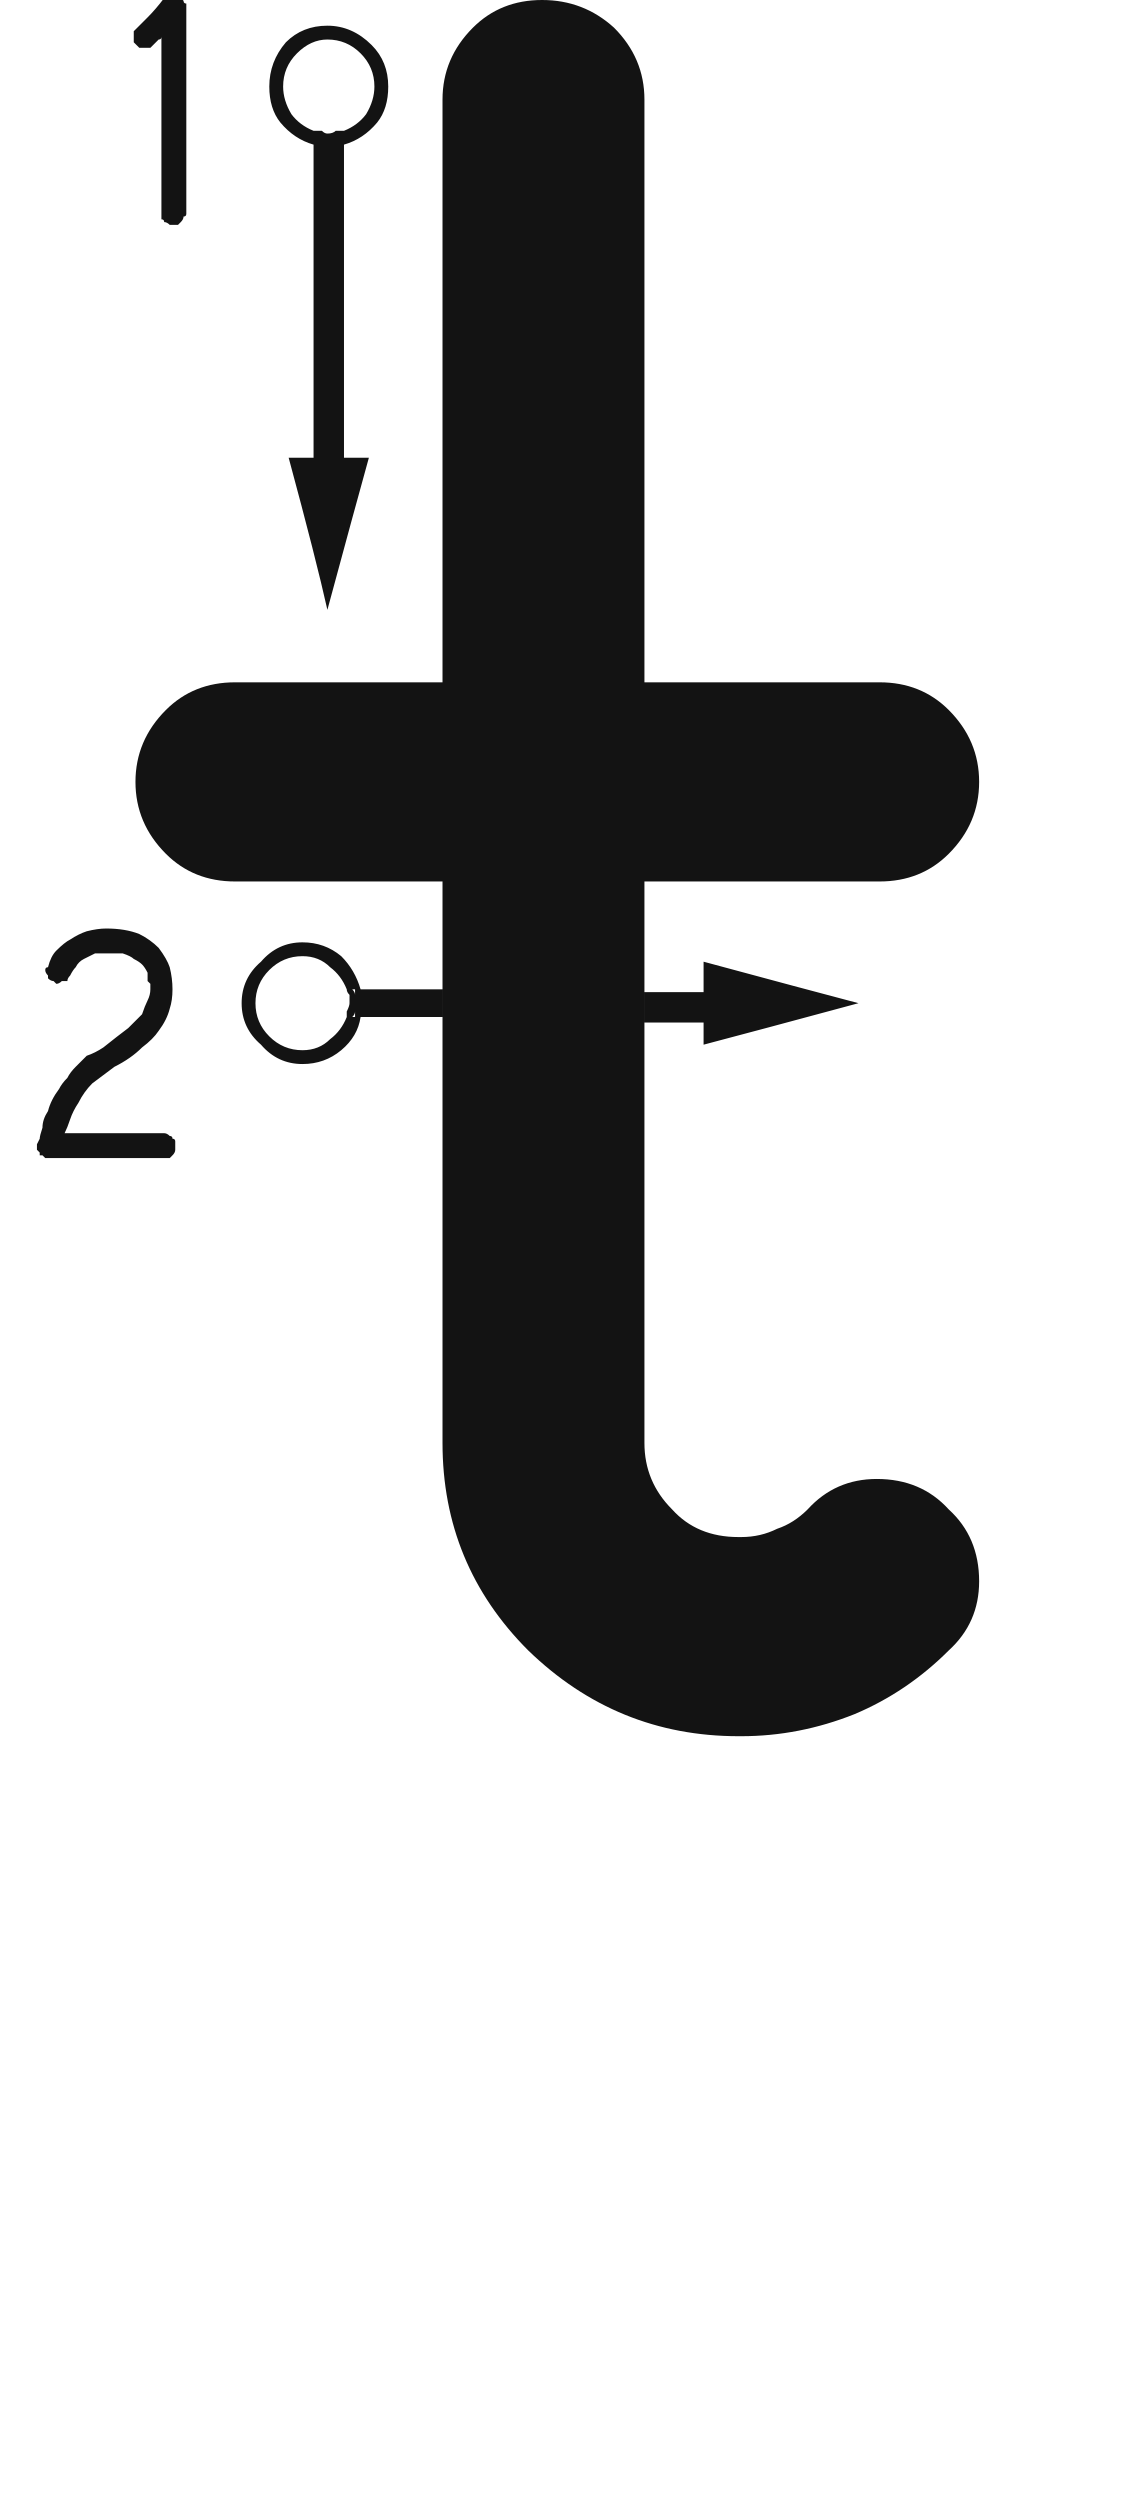
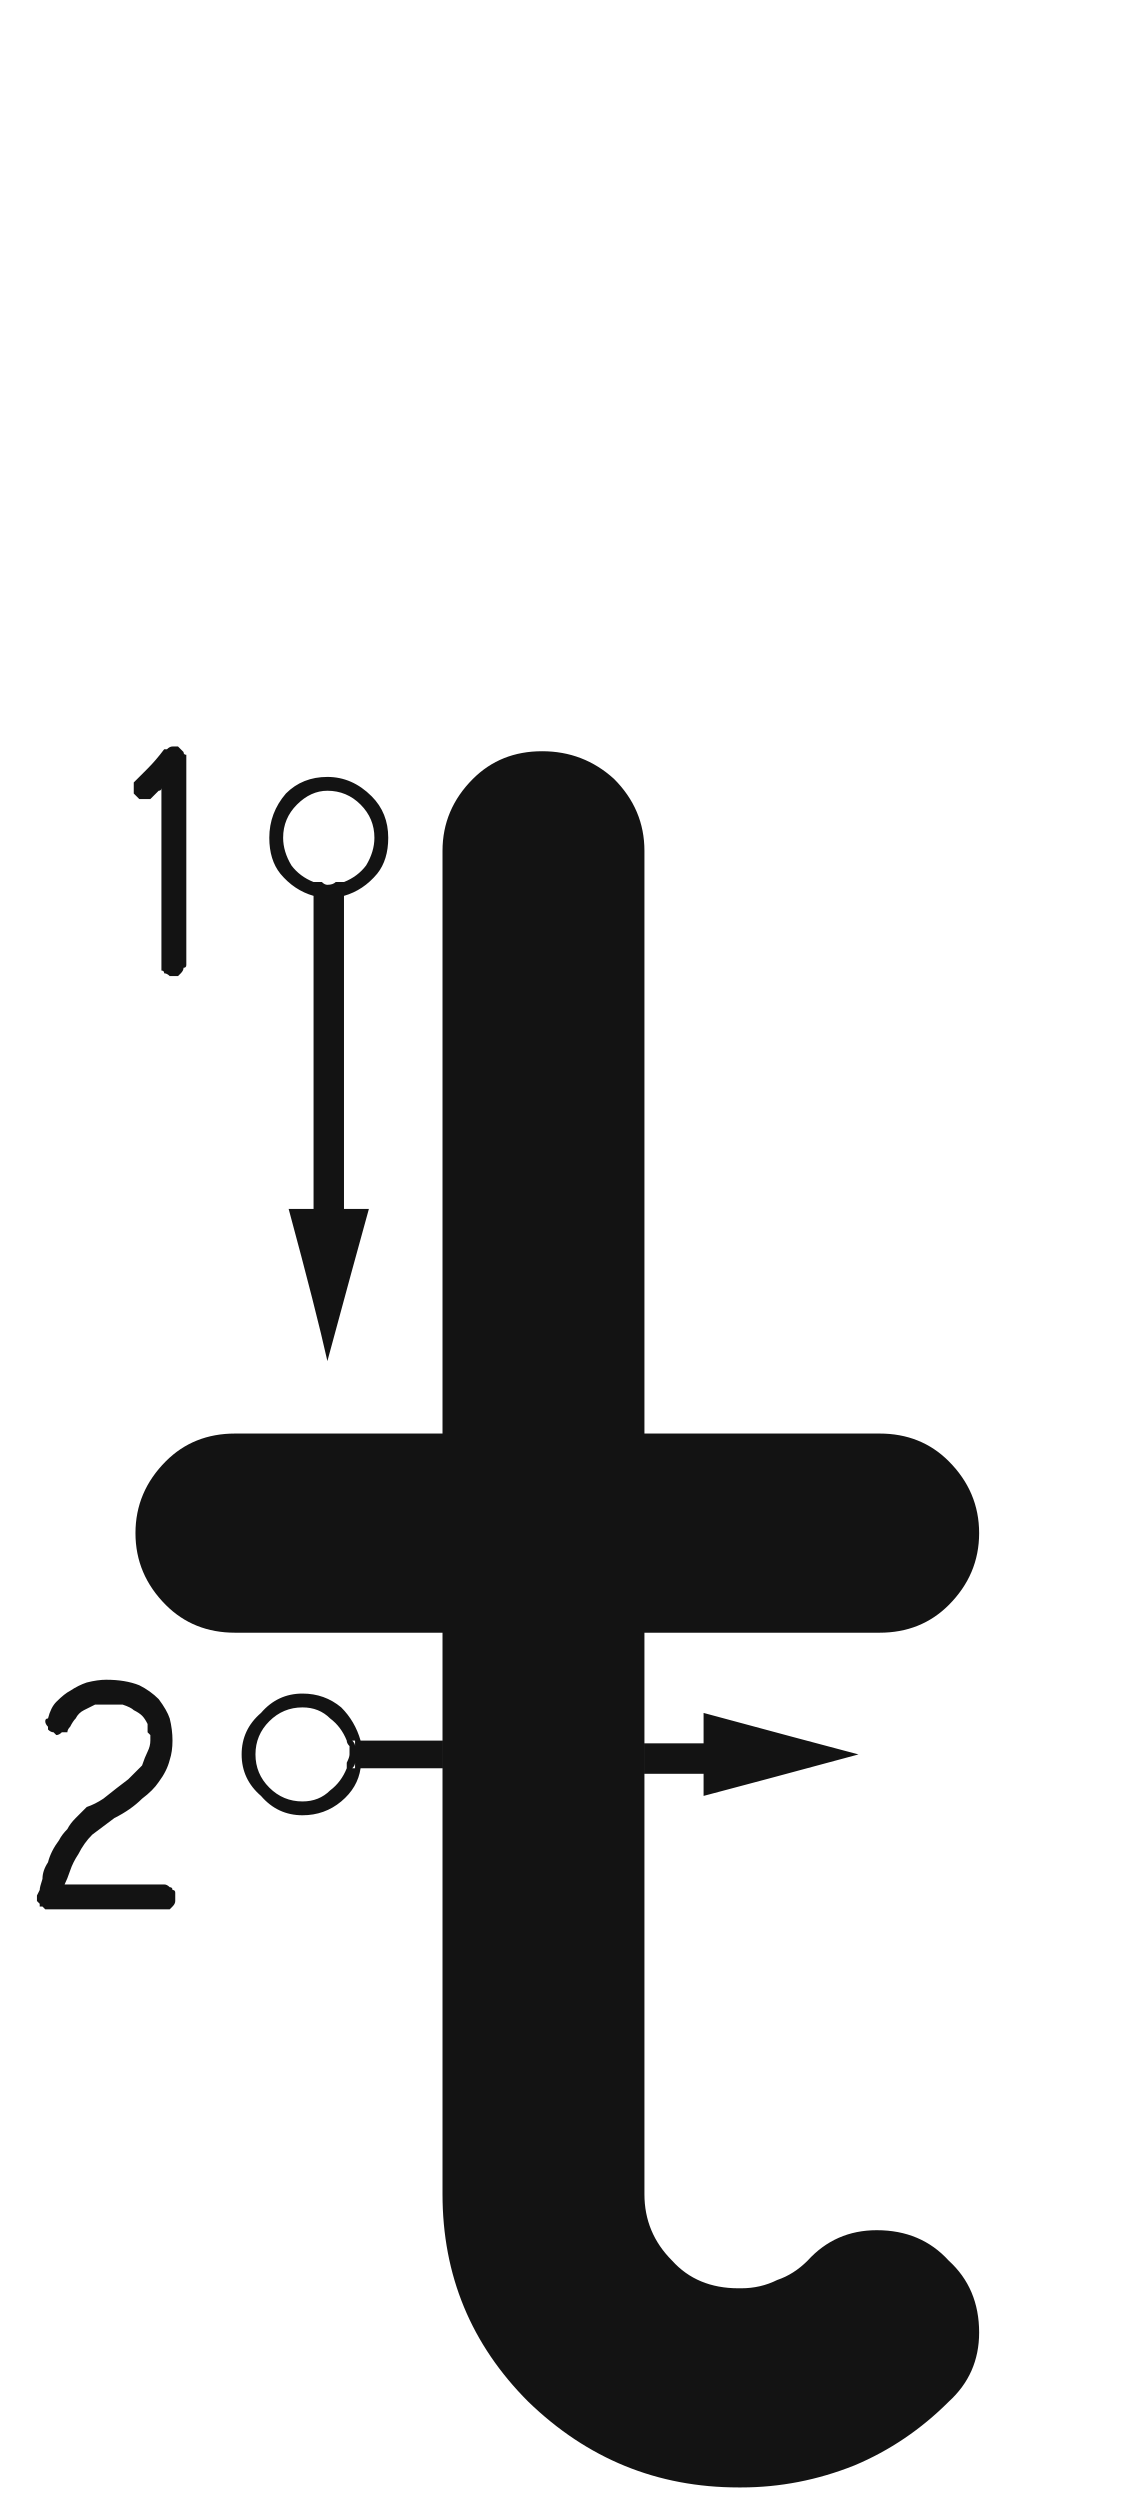
<svg xmlns="http://www.w3.org/2000/svg" width="91" height="203" viewBox="0 0 91 203">
-   <path fill="#131313" d="M4646.035,134.562 C4647.682,136.06 4648.506,138.007 4648.506,140.402 C4648.506,142.648 4647.682,144.52 4646.035,146.018 C4643.789,148.264 4641.243,149.986 4638.398,151.184 C4635.404,152.382 4632.334,152.98 4629.189,152.98 C4629.04,152.98 4628.965,152.98 4628.965,152.98 C4622.376,152.98 4616.686,150.66 4611.895,146.018 C4607.253,141.376 4604.932,135.76 4604.932,129.172 C4604.932,118.99 4604.932,103.791 4604.932,83.576 C4601.188,83.576 4595.573,83.576 4588.086,83.576 C4585.84,83.576 4583.968,82.827 4582.471,81.33 C4580.824,79.683 4580,77.736 4580,75.49 C4580,73.244 4580.824,71.298 4582.471,69.65 C4583.968,68.153 4585.84,67.404 4588.086,67.404 C4591.829,67.404 4597.445,67.404 4604.932,67.404 C4604.932,53.778 4604.932,47.339 4604.932,20.086 C4604.932,17.84 4605.755,15.893 4607.402,14.246 C4608.9,12.749 4610.771,12 4613.018,12 C4615.264,12 4617.21,12.749 4618.857,14.246 C4620.505,15.893 4621.328,17.84 4621.328,20.086 C4621.328,33.712 4621.328,40.152 4621.328,67.404 C4625.521,67.404 4631.885,67.404 4640.42,67.404 C4642.666,67.404 4644.538,68.153 4646.035,69.65 C4647.682,71.298 4648.506,73.244 4648.506,75.49 C4648.506,77.736 4647.682,79.683 4646.035,81.33 C4644.538,82.827 4642.666,83.576 4640.42,83.576 C4636.077,83.576 4629.714,83.576 4621.328,83.576 C4621.328,93.758 4621.328,108.957 4621.328,129.172 C4621.328,131.268 4622.077,133.065 4623.574,134.562 C4624.922,136.06 4626.719,136.809 4628.965,136.809 C4628.965,136.809 4629.04,136.809 4629.189,136.809 C4630.238,136.809 4631.211,136.584 4632.109,136.135 C4633.008,135.835 4633.831,135.311 4634.58,134.562 C4636.077,132.915 4637.949,132.092 4640.195,132.092 C4642.591,132.092 4644.538,132.915 4646.035,134.562 Z M4594.461,23.744 C4594.76,23.744 4594.985,23.819 4595.135,23.969 C4595.285,23.969 4595.434,23.969 4595.584,23.969 C4595.883,23.969 4596.108,23.969 4596.258,23.969 C4596.408,23.819 4596.632,23.744 4596.932,23.744 C4596.932,30.333 4596.932,36.141 4596.932,49.168 C4596.333,49.168 4595.509,49.168 4594.461,49.168 C4594.461,44.227 4594.461,43.285 4594.461,38.344 C4594.461,33.552 4594.461,28.686 4594.461,23.744 Z M4598.953,49.168 C4598.204,51.863 4597.081,55.981 4595.584,61.521 C4594.985,58.826 4593.937,54.708 4592.439,49.168 C4592.889,49.168 4598.055,49.168 4598.953,49.168 Z M4594.461,23.744 C4593.413,23.445 4592.514,22.846 4591.766,21.947 C4591.167,21.199 4590.867,20.225 4590.867,19.027 C4590.867,17.68 4591.316,16.482 4592.215,15.434 C4593.113,14.535 4594.236,14.086 4595.584,14.086 C4596.932,14.086 4598.13,14.61 4599.178,15.658 C4600.076,16.557 4600.525,17.68 4600.525,19.027 C4600.525,20.225 4600.226,21.199 4599.627,21.947 C4598.878,22.846 4597.98,23.445 4596.932,23.744 C4596.932,23.594 4596.932,23.37 4596.932,23.07 C4597.83,22.921 4598.579,22.471 4599.178,21.723 C4599.777,20.974 4600.076,20.076 4600.076,19.027 C4600.076,17.829 4599.627,16.781 4598.729,15.883 C4597.83,15.134 4596.782,14.76 4595.584,14.76 C4594.386,14.76 4593.413,15.134 4592.664,15.883 C4591.766,16.781 4591.316,17.829 4591.316,19.027 C4591.316,20.076 4591.616,20.974 4592.215,21.723 C4592.814,22.471 4593.562,22.921 4594.461,23.07 C4594.461,23.22 4594.461,23.37 4594.461,23.52 C4594.461,23.52 4594.461,23.594 4594.461,23.744 Z M4595.584,23.295 C4595.883,23.295 4596.108,23.295 4596.258,23.295 C4596.408,23.295 4596.632,23.22 4596.932,23.07 C4596.932,23.22 4596.932,23.445 4596.932,23.744 C4596.632,23.744 4596.408,23.819 4596.258,23.969 C4596.108,23.969 4595.883,23.969 4595.584,23.969 C4595.434,23.969 4595.285,23.969 4595.135,23.969 C4594.985,23.819 4594.76,23.744 4594.461,23.744 C4594.461,23.594 4594.461,23.37 4594.461,23.07 C4594.76,23.22 4594.985,23.295 4595.135,23.295 C4595.285,23.295 4595.434,23.295 4595.584,23.295 Z M4591.99,19.027 C4591.99,19.776 4592.215,20.525 4592.664,21.273 C4593.113,21.872 4593.712,22.322 4594.461,22.621 C4594.461,22.771 4594.461,22.921 4594.461,23.07 C4593.562,22.921 4592.814,22.471 4592.215,21.723 C4591.616,20.974 4591.316,20.076 4591.316,19.027 C4591.316,17.829 4591.766,16.781 4592.664,15.883 C4593.413,15.134 4594.386,14.76 4595.584,14.76 C4596.782,14.76 4597.83,15.134 4598.729,15.883 C4599.627,16.781 4600.076,17.829 4600.076,19.027 C4600.076,20.076 4599.777,20.974 4599.178,21.723 C4598.579,22.471 4597.83,22.921 4596.932,23.07 C4596.932,22.921 4596.932,22.771 4596.932,22.621 C4597.68,22.322 4598.279,21.872 4598.729,21.273 C4599.178,20.525 4599.402,19.776 4599.402,19.027 C4599.402,17.979 4599.028,17.081 4598.279,16.332 C4597.531,15.583 4596.632,15.209 4595.584,15.209 C4594.686,15.209 4593.862,15.583 4593.113,16.332 C4592.365,17.081 4591.99,17.979 4591.99,19.027 C4591.99,18.878 4591.99,18.728 4591.99,18.578 C4591.99,18.428 4591.99,18.354 4591.99,18.354 C4591.99,18.354 4591.99,18.428 4591.99,18.578 C4591.99,18.728 4591.99,18.878 4591.99,19.027 C4591.99,19.177 4591.99,19.327 4591.99,19.477 C4591.99,19.477 4591.99,19.551 4591.99,19.701 C4591.99,19.551 4591.99,19.477 4591.99,19.477 C4591.99,19.327 4591.99,19.177 4591.99,19.027 Z M4596.932,23.07 C4596.632,23.22 4596.408,23.295 4596.258,23.295 C4596.108,23.295 4595.883,23.295 4595.584,23.295 C4595.434,23.295 4595.285,23.295 4595.135,23.295 C4594.985,23.295 4594.76,23.22 4594.461,23.07 C4594.461,22.921 4594.461,22.771 4594.461,22.621 C4594.76,22.621 4594.985,22.621 4595.135,22.621 C4595.285,22.771 4595.434,22.846 4595.584,22.846 C4595.883,22.846 4596.108,22.771 4596.258,22.621 C4596.408,22.621 4596.632,22.621 4596.932,22.621 C4596.932,22.621 4596.932,22.696 4596.932,22.846 C4596.932,22.995 4596.932,23.07 4596.932,23.07 Z M4598.055,93.459 C4598.055,93.609 4598.055,93.833 4598.055,94.133 C4598.055,94.283 4598.055,94.432 4598.055,94.582 C4599.402,94.582 4602.085,94.582 4604.93,94.582 C4604.93,94.133 4604.93,93.384 4604.93,92.336 C4603.433,92.336 4600.75,92.336 4598.055,92.336 C4598.055,92.486 4598.055,92.635 4598.055,92.785 C4598.055,93.085 4598.055,93.309 4598.055,93.459 Z M4626.131,92.336 C4626.131,94.016 4626.131,93.6 4626.131,94.582 C4626.131,95.031 4626.131,95.78 4626.131,96.828 C4628.976,96.079 4633.169,94.956 4638.709,93.459 C4635.864,92.71 4631.671,91.587 4626.131,90.09 C4626.131,90.539 4626.131,91.288 4626.131,92.336 Z M4589.295,93.459 C4589.295,92.261 4589.744,91.213 4590.643,90.314 C4591.391,89.566 4592.365,89.191 4593.562,89.191 C4594.611,89.191 4595.509,89.491 4596.258,90.09 C4597.007,90.689 4597.531,91.438 4597.83,92.336 C4597.83,92.336 4597.98,92.336 4598.279,92.336 C4597.98,91.288 4597.456,90.389 4596.707,89.641 C4595.809,88.892 4594.76,88.518 4593.562,88.518 C4592.215,88.518 4591.092,89.042 4590.193,90.09 C4589.145,90.988 4588.621,92.111 4588.621,93.459 C4588.621,94.807 4589.145,95.93 4590.193,96.828 C4591.092,97.876 4592.215,98.4 4593.562,98.4 C4594.76,98.4 4595.809,98.026 4596.707,97.277 C4597.605,96.529 4598.13,95.63 4598.279,94.582 C4598.13,94.582 4597.98,94.582 4597.83,94.582 C4597.531,95.48 4597.007,96.229 4596.258,96.828 C4595.509,97.427 4594.611,97.727 4593.562,97.727 C4592.365,97.727 4591.391,97.352 4590.643,96.604 C4589.744,95.705 4589.295,94.657 4589.295,93.459 Z M4597.83,92.336 C4597.83,92.486 4597.83,92.635 4597.83,92.785 C4597.83,93.085 4597.83,93.309 4597.83,93.459 C4597.83,93.609 4597.83,93.833 4597.83,94.133 C4597.83,94.283 4597.83,94.432 4597.83,94.582 C4597.83,94.582 4597.98,94.582 4598.279,94.582 C4598.429,94.432 4598.504,94.283 4598.504,94.133 C4598.504,93.833 4598.504,93.609 4598.504,93.459 C4598.504,93.309 4598.504,93.085 4598.504,92.785 C4598.504,92.635 4598.429,92.486 4598.279,92.336 C4598.279,92.336 4598.204,92.336 4598.055,92.336 C4597.905,92.336 4597.83,92.336 4597.83,92.336 Z M4589.295,93.459 C4589.295,94.657 4589.744,95.705 4590.643,96.604 C4591.391,97.352 4592.365,97.727 4593.562,97.727 C4594.611,97.727 4595.509,97.427 4596.258,96.828 C4597.007,96.229 4597.531,95.48 4597.83,94.582 C4597.68,94.582 4597.456,94.582 4597.156,94.582 C4596.857,95.331 4596.408,95.93 4595.809,96.379 C4595.21,96.978 4594.461,97.277 4593.562,97.277 C4593.712,97.277 4593.862,97.277 4594.012,97.277 C4594.161,97.277 4594.236,97.277 4594.236,97.277 C4594.236,97.277 4594.161,97.277 4594.012,97.277 C4593.862,97.277 4593.712,97.277 4593.562,97.277 C4593.413,97.277 4593.263,97.277 4593.113,97.277 C4592.964,97.277 4592.889,97.277 4592.889,97.277 C4592.889,97.277 4592.964,97.277 4593.113,97.277 C4593.263,97.277 4593.413,97.277 4593.562,97.277 C4592.514,97.277 4591.616,96.903 4590.867,96.154 C4590.118,95.406 4589.744,94.507 4589.744,93.459 C4589.744,92.411 4590.118,91.512 4590.867,90.764 C4591.616,90.015 4592.514,89.641 4593.562,89.641 C4594.461,89.641 4595.21,89.94 4595.809,90.539 C4596.408,90.988 4596.857,91.587 4597.156,92.336 C4597.306,92.336 4597.531,92.336 4597.83,92.336 C4597.531,91.438 4597.007,90.689 4596.258,90.09 C4595.509,89.491 4594.611,89.191 4593.562,89.191 C4592.365,89.191 4591.391,89.566 4590.643,90.314 C4589.744,91.213 4589.295,92.261 4589.295,93.459 Z M4597.156,94.582 C4597.306,94.582 4597.456,94.582 4597.605,94.582 C4597.755,94.432 4597.83,94.283 4597.83,94.133 C4597.83,93.833 4597.83,93.609 4597.83,93.459 C4597.83,93.309 4597.83,93.085 4597.83,92.785 C4597.83,92.635 4597.755,92.486 4597.605,92.336 C4597.605,92.336 4597.456,92.336 4597.156,92.336 C4597.156,92.486 4597.231,92.635 4597.381,92.785 C4597.381,93.085 4597.381,93.309 4597.381,93.459 C4597.381,93.609 4597.306,93.833 4597.156,94.133 C4597.156,94.283 4597.156,94.432 4597.156,94.582 Z M4583.455,11.615 C4583.605,11.765 4583.68,11.84 4583.68,11.84 C4583.829,11.99 4583.904,12.064 4583.904,12.064 C4583.904,12.214 4583.979,12.289 4584.129,12.289 C4584.129,12.439 4584.129,12.589 4584.129,12.738 C4584.129,14.535 4584.129,16.856 4584.129,19.701 C4584.129,22.396 4584.129,25.616 4584.129,29.359 C4584.129,29.509 4584.054,29.584 4583.904,29.584 C4583.904,29.734 4583.829,29.883 4583.68,30.033 C4583.68,30.033 4583.605,30.108 4583.455,30.258 C4583.305,30.258 4583.156,30.258 4583.006,30.258 C4583.006,30.258 4582.931,30.258 4582.781,30.258 C4582.632,30.108 4582.482,30.033 4582.332,30.033 C4582.332,29.883 4582.257,29.809 4582.107,29.809 C4582.107,29.659 4582.107,29.509 4582.107,29.359 C4582.107,27.712 4582.107,25.691 4582.107,23.295 C4582.107,20.899 4582.107,18.129 4582.107,14.984 C4582.107,15.134 4582.033,15.209 4581.883,15.209 C4581.733,15.359 4581.583,15.508 4581.434,15.658 C4581.284,15.808 4581.209,15.883 4581.209,15.883 C4581.059,15.883 4580.91,15.883 4580.76,15.883 C4580.61,15.883 4580.46,15.883 4580.311,15.883 C4580.311,15.883 4580.236,15.808 4580.086,15.658 C4579.936,15.508 4579.861,15.434 4579.861,15.434 C4579.861,15.284 4579.861,15.134 4579.861,14.984 C4579.861,14.835 4579.861,14.685 4579.861,14.535 C4579.861,14.535 4579.936,14.46 4580.086,14.311 C4580.385,14.011 4580.685,13.712 4580.984,13.412 C4581.434,12.963 4581.883,12.439 4582.332,11.84 C4582.482,11.84 4582.557,11.84 4582.557,11.84 C4582.706,11.69 4582.856,11.615 4583.006,11.615 C4583.156,11.615 4583.23,11.615 4583.23,11.615 C4583.38,11.615 4583.455,11.615 4583.455,11.615 Z M4582.332,104.016 C4582.482,104.016 4582.632,104.09 4582.781,104.24 C4582.931,104.24 4583.006,104.315 4583.006,104.465 C4583.156,104.465 4583.23,104.54 4583.23,104.689 C4583.23,104.839 4583.23,104.989 4583.23,105.139 C4583.23,105.139 4583.23,105.214 4583.23,105.363 C4583.23,105.513 4583.156,105.663 4583.006,105.812 C4583.006,105.812 4582.931,105.887 4582.781,106.037 C4582.632,106.037 4582.482,106.037 4582.332,106.037 C4581.583,106.037 4580.835,106.037 4580.086,106.037 C4579.337,106.037 4578.514,106.037 4577.615,106.037 C4576.867,106.037 4576.118,106.037 4575.369,106.037 C4574.62,106.037 4573.797,106.037 4572.898,106.037 C4572.898,106.037 4572.824,106.037 4572.674,106.037 C4572.674,106.037 4572.674,106.037 4572.674,106.037 C4572.524,105.887 4572.449,105.812 4572.449,105.812 C4572.449,105.812 4572.374,105.812 4572.225,105.812 C4572.225,105.663 4572.225,105.588 4572.225,105.588 C4572.075,105.438 4572,105.363 4572,105.363 C4572,105.363 4572,105.288 4572,105.139 C4572,105.139 4572,105.139 4572,105.139 C4572,104.989 4572,104.914 4572,104.914 C4572,104.914 4572,104.914 4572,104.914 C4572,104.914 4572.075,104.764 4572.225,104.465 C4572.225,104.315 4572.299,104.016 4572.449,103.566 C4572.449,103.117 4572.599,102.668 4572.898,102.219 C4573.048,101.62 4573.348,101.021 4573.797,100.422 C4573.947,100.122 4574.171,99.823 4574.471,99.523 C4574.62,99.224 4574.845,98.924 4575.145,98.625 C4575.444,98.326 4575.743,98.026 4576.043,97.727 C4576.492,97.577 4576.941,97.352 4577.391,97.053 C4578.139,96.454 4578.813,95.93 4579.412,95.48 C4579.861,95.031 4580.236,94.657 4580.535,94.357 C4580.685,93.908 4580.835,93.534 4580.984,93.234 C4581.134,92.935 4581.209,92.635 4581.209,92.336 C4581.209,92.186 4581.209,92.036 4581.209,91.887 C4581.209,91.887 4581.134,91.812 4580.984,91.662 C4580.984,91.512 4580.984,91.363 4580.984,91.213 C4580.984,91.213 4580.984,91.138 4580.984,90.988 C4580.835,90.689 4580.685,90.464 4580.535,90.314 C4580.385,90.165 4580.161,90.015 4579.861,89.865 C4579.712,89.715 4579.412,89.566 4578.963,89.416 C4578.663,89.416 4578.214,89.416 4577.615,89.416 C4577.316,89.416 4577.016,89.416 4576.717,89.416 C4576.417,89.566 4576.118,89.715 4575.818,89.865 C4575.519,90.015 4575.294,90.24 4575.145,90.539 C4574.995,90.689 4574.845,90.913 4574.695,91.213 C4574.546,91.363 4574.471,91.512 4574.471,91.662 C4574.321,91.662 4574.171,91.662 4574.021,91.662 C4573.872,91.812 4573.722,91.887 4573.572,91.887 C4573.572,91.887 4573.497,91.812 4573.348,91.662 C4573.198,91.662 4573.048,91.587 4572.898,91.438 C4572.898,91.438 4572.898,91.363 4572.898,91.213 C4572.749,91.063 4572.674,90.913 4572.674,90.764 C4572.674,90.614 4572.749,90.539 4572.898,90.539 C4573.048,89.94 4573.273,89.491 4573.572,89.191 C4574.021,88.742 4574.396,88.443 4574.695,88.293 C4575.145,87.993 4575.594,87.769 4576.043,87.619 C4576.642,87.469 4577.166,87.395 4577.615,87.395 C4578.663,87.395 4579.562,87.544 4580.311,87.844 C4580.91,88.143 4581.434,88.518 4581.883,88.967 C4582.332,89.566 4582.632,90.09 4582.781,90.539 C4582.931,91.138 4583.006,91.737 4583.006,92.336 C4583.006,92.935 4582.931,93.459 4582.781,93.908 C4582.632,94.507 4582.332,95.106 4581.883,95.705 C4581.583,96.154 4581.134,96.604 4580.535,97.053 C4579.936,97.652 4579.188,98.176 4578.289,98.625 C4577.69,99.074 4577.091,99.523 4576.492,99.973 C4576.043,100.422 4575.669,100.946 4575.369,101.545 C4575.07,101.994 4574.845,102.443 4574.695,102.893 C4574.546,103.342 4574.396,103.716 4574.246,104.016 C4575.145,104.016 4576.268,104.016 4577.615,104.016 C4578.963,104.016 4580.535,104.016 4582.332,104.016 Z M4621.33,93.684 C4621.33,93.983 4621.33,94.208 4621.33,94.357 C4621.33,94.507 4621.33,94.732 4621.33,95.031 C4622.401,95.031 4624.068,95.031 4626.33,95.031 C4626.33,94.432 4626.33,93.609 4626.33,92.561 C4625.14,92.561 4623.473,92.561 4621.33,92.561 C4621.33,92.86 4621.33,93.085 4621.33,93.234 C4621.33,93.384 4621.33,93.534 4621.33,93.684 Z" transform="translate(-4569 -12)" />
+   <path fill="#131313" d="M4646.035,183.562 C4647.682,185.06 4648.506,187.007 4648.506,189.402 C4648.506,191.648 4647.682,193.52 4646.035,195.018 C4643.789,197.264 4641.243,198.986 4638.398,200.184 C4635.404,201.382 4632.334,201.98 4629.189,201.98 C4629.04,201.98 4628.965,201.98 4628.965,201.98 C4622.376,201.98 4616.686,199.66 4611.895,195.018 C4607.253,190.376 4604.932,184.76 4604.932,178.172 C4604.932,167.99 4604.932,152.791 4604.932,132.576 C4601.188,132.576 4595.573,132.576 4588.086,132.576 C4585.84,132.576 4583.968,131.827 4582.471,130.33 C4580.824,128.683 4580,126.736 4580,124.49 C4580,122.244 4580.824,120.298 4582.471,118.65 C4583.968,117.153 4585.84,116.404 4588.086,116.404 C4591.829,116.404 4597.445,116.404 4604.932,116.404 C4604.932,102.778 4604.932,96.339 4604.932,69.086 C4604.932,66.84 4605.755,64.893 4607.402,63.246 C4608.9,61.749 4610.771,61 4613.018,61 C4615.264,61 4617.21,61.749 4618.857,63.246 C4620.505,64.893 4621.328,66.84 4621.328,69.086 C4621.328,82.712 4621.328,89.152 4621.328,116.404 C4625.521,116.404 4631.885,116.404 4640.42,116.404 C4642.666,116.404 4644.538,117.153 4646.035,118.65 C4647.682,120.298 4648.506,122.244 4648.506,124.49 C4648.506,126.736 4647.682,128.683 4646.035,130.33 C4644.538,131.827 4642.666,132.576 4640.42,132.576 C4636.077,132.576 4629.714,132.576 4621.328,132.576 C4621.328,142.758 4621.328,157.957 4621.328,178.172 C4621.328,180.268 4622.077,182.065 4623.574,183.562 C4624.922,185.06 4626.719,185.809 4628.965,185.809 C4628.965,185.809 4629.04,185.809 4629.189,185.809 C4630.238,185.809 4631.211,185.584 4632.109,185.135 C4633.008,184.835 4633.831,184.311 4634.58,183.562 C4636.077,181.915 4637.949,181.092 4640.195,181.092 C4642.591,181.092 4644.538,181.915 4646.035,183.562 Z M4594.461,72.744 C4594.76,72.744 4594.985,72.819 4595.135,72.969 C4595.285,72.969 4595.434,72.969 4595.584,72.969 C4595.883,72.969 4596.108,72.969 4596.258,72.969 C4596.408,72.819 4596.632,72.744 4596.932,72.744 C4596.932,79.333 4596.932,85.141 4596.932,98.168 C4596.333,98.168 4595.509,98.168 4594.461,98.168 C4594.461,93.227 4594.461,92.285 4594.461,87.344 C4594.461,82.552 4594.461,77.686 4594.461,72.744 Z M4598.953,98.168 C4598.204,100.863 4597.081,104.981 4595.584,110.521 C4594.985,107.826 4593.937,103.708 4592.439,98.168 C4592.889,98.168 4598.055,98.168 4598.953,98.168 Z M4594.461,72.744 C4593.413,72.445 4592.514,71.846 4591.766,70.947 C4591.167,70.199 4590.867,69.225 4590.867,68.027 C4590.867,66.68 4591.316,65.482 4592.215,64.434 C4593.113,63.535 4594.236,63.086 4595.584,63.086 C4596.932,63.086 4598.13,63.61 4599.178,64.658 C4600.076,65.557 4600.525,66.68 4600.525,68.027 C4600.525,69.225 4600.226,70.199 4599.627,70.947 C4598.878,71.846 4597.98,72.445 4596.932,72.744 C4596.932,72.594 4596.932,72.37 4596.932,72.07 C4597.83,71.921 4598.579,71.471 4599.178,70.723 C4599.777,69.974 4600.076,69.076 4600.076,68.027 C4600.076,66.829 4599.627,65.781 4598.729,64.883 C4597.83,64.134 4596.782,63.76 4595.584,63.76 C4594.386,63.76 4593.413,64.134 4592.664,64.883 C4591.766,65.781 4591.316,66.829 4591.316,68.027 C4591.316,69.076 4591.616,69.974 4592.215,70.723 C4592.814,71.471 4593.562,71.921 4594.461,72.07 C4594.461,72.22 4594.461,72.37 4594.461,72.52 C4594.461,72.52 4594.461,72.594 4594.461,72.744 Z M4595.584,72.295 C4595.883,72.295 4596.108,72.295 4596.258,72.295 C4596.408,72.295 4596.632,72.22 4596.932,72.07 C4596.932,72.22 4596.932,72.445 4596.932,72.744 C4596.632,72.744 4596.408,72.819 4596.258,72.969 C4596.108,72.969 4595.883,72.969 4595.584,72.969 C4595.434,72.969 4595.285,72.969 4595.135,72.969 C4594.985,72.819 4594.76,72.744 4594.461,72.744 C4594.461,72.594 4594.461,72.37 4594.461,72.07 C4594.76,72.22 4594.985,72.295 4595.135,72.295 C4595.285,72.295 4595.434,72.295 4595.584,72.295 Z M4591.99,68.027 C4591.99,68.776 4592.215,69.525 4592.664,70.273 C4593.113,70.872 4593.712,71.322 4594.461,71.621 C4594.461,71.771 4594.461,71.921 4594.461,72.07 C4593.562,71.921 4592.814,71.471 4592.215,70.723 C4591.616,69.974 4591.316,69.076 4591.316,68.027 C4591.316,66.829 4591.766,65.781 4592.664,64.883 C4593.413,64.134 4594.386,63.76 4595.584,63.76 C4596.782,63.76 4597.83,64.134 4598.729,64.883 C4599.627,65.781 4600.076,66.829 4600.076,68.027 C4600.076,69.076 4599.777,69.974 4599.178,70.723 C4598.579,71.471 4597.83,71.921 4596.932,72.07 C4596.932,71.921 4596.932,71.771 4596.932,71.621 C4597.68,71.322 4598.279,70.872 4598.729,70.273 C4599.178,69.525 4599.402,68.776 4599.402,68.027 C4599.402,66.979 4599.028,66.081 4598.279,65.332 C4597.531,64.583 4596.632,64.209 4595.584,64.209 C4594.686,64.209 4593.862,64.583 4593.113,65.332 C4592.365,66.081 4591.99,66.979 4591.99,68.027 C4591.99,67.878 4591.99,67.728 4591.99,67.578 C4591.99,67.428 4591.99,67.354 4591.99,67.354 C4591.99,67.354 4591.99,67.428 4591.99,67.578 C4591.99,67.728 4591.99,67.878 4591.99,68.027 C4591.99,68.177 4591.99,68.327 4591.99,68.477 C4591.99,68.477 4591.99,68.551 4591.99,68.701 C4591.99,68.551 4591.99,68.477 4591.99,68.477 C4591.99,68.327 4591.99,68.177 4591.99,68.027 Z M4596.932,72.07 C4596.632,72.22 4596.408,72.295 4596.258,72.295 C4596.108,72.295 4595.883,72.295 4595.584,72.295 C4595.434,72.295 4595.285,72.295 4595.135,72.295 C4594.985,72.295 4594.76,72.22 4594.461,72.07 C4594.461,71.921 4594.461,71.771 4594.461,71.621 C4594.76,71.621 4594.985,71.621 4595.135,71.621 C4595.285,71.771 4595.434,71.846 4595.584,71.846 C4595.883,71.846 4596.108,71.771 4596.258,71.621 C4596.408,71.621 4596.632,71.621 4596.932,71.621 C4596.932,71.621 4596.932,71.696 4596.932,71.846 C4596.932,71.995 4596.932,72.07 4596.932,72.07 Z M4598.055,142.459 C4598.055,142.609 4598.055,142.833 4598.055,143.133 C4598.055,143.283 4598.055,143.432 4598.055,143.582 C4599.402,143.582 4602.085,143.582 4604.93,143.582 C4604.93,143.133 4604.93,142.384 4604.93,141.336 C4603.433,141.336 4600.75,141.336 4598.055,141.336 C4598.055,141.486 4598.055,141.635 4598.055,141.785 C4598.055,142.085 4598.055,142.309 4598.055,142.459 Z M4626.131,141.336 C4626.131,143.016 4626.131,142.6 4626.131,143.582 C4626.131,144.031 4626.131,144.78 4626.131,145.828 C4628.976,145.079 4633.169,143.956 4638.709,142.459 C4635.864,141.71 4631.671,140.587 4626.131,139.09 C4626.131,139.539 4626.131,140.288 4626.131,141.336 Z M4589.295,142.459 C4589.295,141.261 4589.744,140.213 4590.643,139.314 C4591.391,138.566 4592.365,138.191 4593.562,138.191 C4594.611,138.191 4595.509,138.491 4596.258,139.09 C4597.007,139.689 4597.531,140.438 4597.83,141.336 C4597.83,141.336 4597.98,141.336 4598.279,141.336 C4597.98,140.288 4597.456,139.389 4596.707,138.641 C4595.809,137.892 4594.76,137.518 4593.562,137.518 C4592.215,137.518 4591.092,138.042 4590.193,139.09 C4589.145,139.988 4588.621,141.111 4588.621,142.459 C4588.621,143.807 4589.145,144.93 4590.193,145.828 C4591.092,146.876 4592.215,147.4 4593.562,147.4 C4594.76,147.4 4595.809,147.026 4596.707,146.277 C4597.605,145.529 4598.13,144.63 4598.279,143.582 C4598.13,143.582 4597.98,143.582 4597.83,143.582 C4597.531,144.48 4597.007,145.229 4596.258,145.828 C4595.509,146.427 4594.611,146.727 4593.562,146.727 C4592.365,146.727 4591.391,146.352 4590.643,145.604 C4589.744,144.705 4589.295,143.657 4589.295,142.459 Z M4597.83,141.336 C4597.83,141.486 4597.83,141.635 4597.83,141.785 C4597.83,142.085 4597.83,142.309 4597.83,142.459 C4597.83,142.609 4597.83,142.833 4597.83,143.133 C4597.83,143.283 4597.83,143.432 4597.83,143.582 C4597.83,143.582 4597.98,143.582 4598.279,143.582 C4598.429,143.432 4598.504,143.283 4598.504,143.133 C4598.504,142.833 4598.504,142.609 4598.504,142.459 C4598.504,142.309 4598.504,142.085 4598.504,141.785 C4598.504,141.635 4598.429,141.486 4598.279,141.336 C4598.279,141.336 4598.204,141.336 4598.055,141.336 C4597.905,141.336 4597.83,141.336 4597.83,141.336 Z M4589.295,142.459 C4589.295,143.657 4589.744,144.705 4590.643,145.604 C4591.391,146.352 4592.365,146.727 4593.562,146.727 C4594.611,146.727 4595.509,146.427 4596.258,145.828 C4597.007,145.229 4597.531,144.48 4597.83,143.582 C4597.68,143.582 4597.456,143.582 4597.156,143.582 C4596.857,144.331 4596.408,144.93 4595.809,145.379 C4595.21,145.978 4594.461,146.277 4593.562,146.277 C4593.712,146.277 4593.862,146.277 4594.012,146.277 C4594.161,146.277 4594.236,146.277 4594.236,146.277 C4594.236,146.277 4594.161,146.277 4594.012,146.277 C4593.862,146.277 4593.712,146.277 4593.562,146.277 C4593.413,146.277 4593.263,146.277 4593.113,146.277 C4592.964,146.277 4592.889,146.277 4592.889,146.277 C4592.889,146.277 4592.964,146.277 4593.113,146.277 C4593.263,146.277 4593.413,146.277 4593.562,146.277 C4592.514,146.277 4591.616,145.903 4590.867,145.154 C4590.118,144.406 4589.744,143.507 4589.744,142.459 C4589.744,141.411 4590.118,140.512 4590.867,139.764 C4591.616,139.015 4592.514,138.641 4593.562,138.641 C4594.461,138.641 4595.21,138.94 4595.809,139.539 C4596.408,139.988 4596.857,140.587 4597.156,141.336 C4597.306,141.336 4597.531,141.336 4597.83,141.336 C4597.531,140.438 4597.007,139.689 4596.258,139.09 C4595.509,138.491 4594.611,138.191 4593.562,138.191 C4592.365,138.191 4591.391,138.566 4590.643,139.314 C4589.744,140.213 4589.295,141.261 4589.295,142.459 Z M4597.156,143.582 C4597.306,143.582 4597.456,143.582 4597.605,143.582 C4597.755,143.432 4597.83,143.283 4597.83,143.133 C4597.83,142.833 4597.83,142.609 4597.83,142.459 C4597.83,142.309 4597.83,142.085 4597.83,141.785 C4597.83,141.635 4597.755,141.486 4597.605,141.336 C4597.605,141.336 4597.456,141.336 4597.156,141.336 C4597.156,141.486 4597.231,141.635 4597.381,141.785 C4597.381,142.085 4597.381,142.309 4597.381,142.459 C4597.381,142.609 4597.306,142.833 4597.156,143.133 C4597.156,143.283 4597.156,143.432 4597.156,143.582 Z M4583.455,60.615 C4583.605,60.765 4583.68,60.84 4583.68,60.84 C4583.829,60.99 4583.904,61.064 4583.904,61.064 C4583.904,61.214 4583.979,61.289 4584.129,61.289 C4584.129,61.439 4584.129,61.589 4584.129,61.738 C4584.129,63.535 4584.129,65.856 4584.129,68.701 C4584.129,71.396 4584.129,74.616 4584.129,78.359 C4584.129,78.509 4584.054,78.584 4583.904,78.584 C4583.904,78.734 4583.829,78.883 4583.68,79.033 C4583.68,79.033 4583.605,79.108 4583.455,79.258 C4583.305,79.258 4583.156,79.258 4583.006,79.258 C4583.006,79.258 4582.931,79.258 4582.781,79.258 C4582.632,79.108 4582.482,79.033 4582.332,79.033 C4582.332,78.883 4582.257,78.809 4582.107,78.809 C4582.107,78.659 4582.107,78.509 4582.107,78.359 C4582.107,76.712 4582.107,74.691 4582.107,72.295 C4582.107,69.899 4582.107,67.129 4582.107,63.984 C4582.107,64.134 4582.033,64.209 4581.883,64.209 C4581.733,64.359 4581.583,64.508 4581.434,64.658 C4581.284,64.808 4581.209,64.883 4581.209,64.883 C4581.059,64.883 4580.91,64.883 4580.76,64.883 C4580.61,64.883 4580.46,64.883 4580.311,64.883 C4580.311,64.883 4580.236,64.808 4580.086,64.658 C4579.936,64.508 4579.861,64.434 4579.861,64.434 C4579.861,64.284 4579.861,64.134 4579.861,63.984 C4579.861,63.835 4579.861,63.685 4579.861,63.535 C4579.861,63.535 4579.936,63.46 4580.086,63.311 C4580.385,63.011 4580.685,62.712 4580.984,62.412 C4581.434,61.963 4581.883,61.439 4582.332,60.84 C4582.482,60.84 4582.557,60.84 4582.557,60.84 C4582.706,60.69 4582.856,60.615 4583.006,60.615 C4583.156,60.615 4583.23,60.615 4583.23,60.615 C4583.38,60.615 4583.455,60.615 4583.455,60.615 Z M4582.332,153.016 C4582.482,153.016 4582.632,153.09 4582.781,153.24 C4582.931,153.24 4583.006,153.315 4583.006,153.465 C4583.156,153.465 4583.23,153.54 4583.23,153.689 C4583.23,153.839 4583.23,153.989 4583.23,154.139 C4583.23,154.139 4583.23,154.214 4583.23,154.363 C4583.23,154.513 4583.156,154.663 4583.006,154.812 C4583.006,154.812 4582.931,154.887 4582.781,155.037 C4582.632,155.037 4582.482,155.037 4582.332,155.037 C4581.583,155.037 4580.835,155.037 4580.086,155.037 C4579.337,155.037 4578.514,155.037 4577.615,155.037 C4576.867,155.037 4576.118,155.037 4575.369,155.037 C4574.62,155.037 4573.797,155.037 4572.898,155.037 C4572.898,155.037 4572.824,155.037 4572.674,155.037 C4572.674,155.037 4572.674,155.037 4572.674,155.037 C4572.524,154.887 4572.449,154.812 4572.449,154.812 C4572.449,154.812 4572.374,154.812 4572.225,154.812 C4572.225,154.663 4572.225,154.588 4572.225,154.588 C4572.075,154.438 4572,154.363 4572,154.363 C4572,154.363 4572,154.288 4572,154.139 C4572,154.139 4572,154.139 4572,154.139 C4572,153.989 4572,153.914 4572,153.914 C4572,153.914 4572,153.914 4572,153.914 C4572,153.914 4572.075,153.764 4572.225,153.465 C4572.225,153.315 4572.299,153.016 4572.449,152.566 C4572.449,152.117 4572.599,151.668 4572.898,151.219 C4573.048,150.62 4573.348,150.021 4573.797,149.422 C4573.947,149.122 4574.171,148.823 4574.471,148.523 C4574.62,148.224 4574.845,147.924 4575.145,147.625 C4575.444,147.326 4575.743,147.026 4576.043,146.727 C4576.492,146.577 4576.941,146.352 4577.391,146.053 C4578.139,145.454 4578.813,144.93 4579.412,144.48 C4579.861,144.031 4580.236,143.657 4580.535,143.357 C4580.685,142.908 4580.835,142.534 4580.984,142.234 C4581.134,141.935 4581.209,141.635 4581.209,141.336 C4581.209,141.186 4581.209,141.036 4581.209,140.887 C4581.209,140.887 4581.134,140.812 4580.984,140.662 C4580.984,140.512 4580.984,140.363 4580.984,140.213 C4580.984,140.213 4580.984,140.138 4580.984,139.988 C4580.835,139.689 4580.685,139.464 4580.535,139.314 C4580.385,139.165 4580.161,139.015 4579.861,138.865 C4579.712,138.715 4579.412,138.566 4578.963,138.416 C4578.663,138.416 4578.214,138.416 4577.615,138.416 C4577.316,138.416 4577.016,138.416 4576.717,138.416 C4576.417,138.566 4576.118,138.715 4575.818,138.865 C4575.519,139.015 4575.294,139.24 4575.145,139.539 C4574.995,139.689 4574.845,139.913 4574.695,140.213 C4574.546,140.363 4574.471,140.512 4574.471,140.662 C4574.321,140.662 4574.171,140.662 4574.021,140.662 C4573.872,140.812 4573.722,140.887 4573.572,140.887 C4573.572,140.887 4573.497,140.812 4573.348,140.662 C4573.198,140.662 4573.048,140.587 4572.898,140.438 C4572.898,140.438 4572.898,140.363 4572.898,140.213 C4572.749,140.063 4572.674,139.913 4572.674,139.764 C4572.674,139.614 4572.749,139.539 4572.898,139.539 C4573.048,138.94 4573.273,138.491 4573.572,138.191 C4574.021,137.742 4574.396,137.443 4574.695,137.293 C4575.145,136.993 4575.594,136.769 4576.043,136.619 C4576.642,136.469 4577.166,136.395 4577.615,136.395 C4578.663,136.395 4579.562,136.544 4580.311,136.844 C4580.91,137.143 4581.434,137.518 4581.883,137.967 C4582.332,138.566 4582.632,139.09 4582.781,139.539 C4582.931,140.138 4583.006,140.737 4583.006,141.336 C4583.006,141.935 4582.931,142.459 4582.781,142.908 C4582.632,143.507 4582.332,144.106 4581.883,144.705 C4581.583,145.154 4581.134,145.604 4580.535,146.053 C4579.936,146.652 4579.188,147.176 4578.289,147.625 C4577.69,148.074 4577.091,148.523 4576.492,148.973 C4576.043,149.422 4575.669,149.946 4575.369,150.545 C4575.07,150.994 4574.845,151.443 4574.695,151.893 C4574.546,152.342 4574.396,152.716 4574.246,153.016 C4575.145,153.016 4576.268,153.016 4577.615,153.016 C4578.963,153.016 4580.535,153.016 4582.332,153.016 Z M4621.33,142.684 C4621.33,142.983 4621.33,143.208 4621.33,143.357 C4621.33,143.507 4621.33,143.732 4621.33,144.031 C4622.401,144.031 4624.068,144.031 4626.33,144.031 C4626.33,143.432 4626.33,142.609 4626.33,141.561 C4625.14,141.561 4623.473,141.561 4621.33,141.561 C4621.33,141.86 4621.33,142.085 4621.33,142.234 C4621.33,142.384 4621.33,142.534 4621.33,142.684 Z" transform="translate(-4569)" />
</svg>
